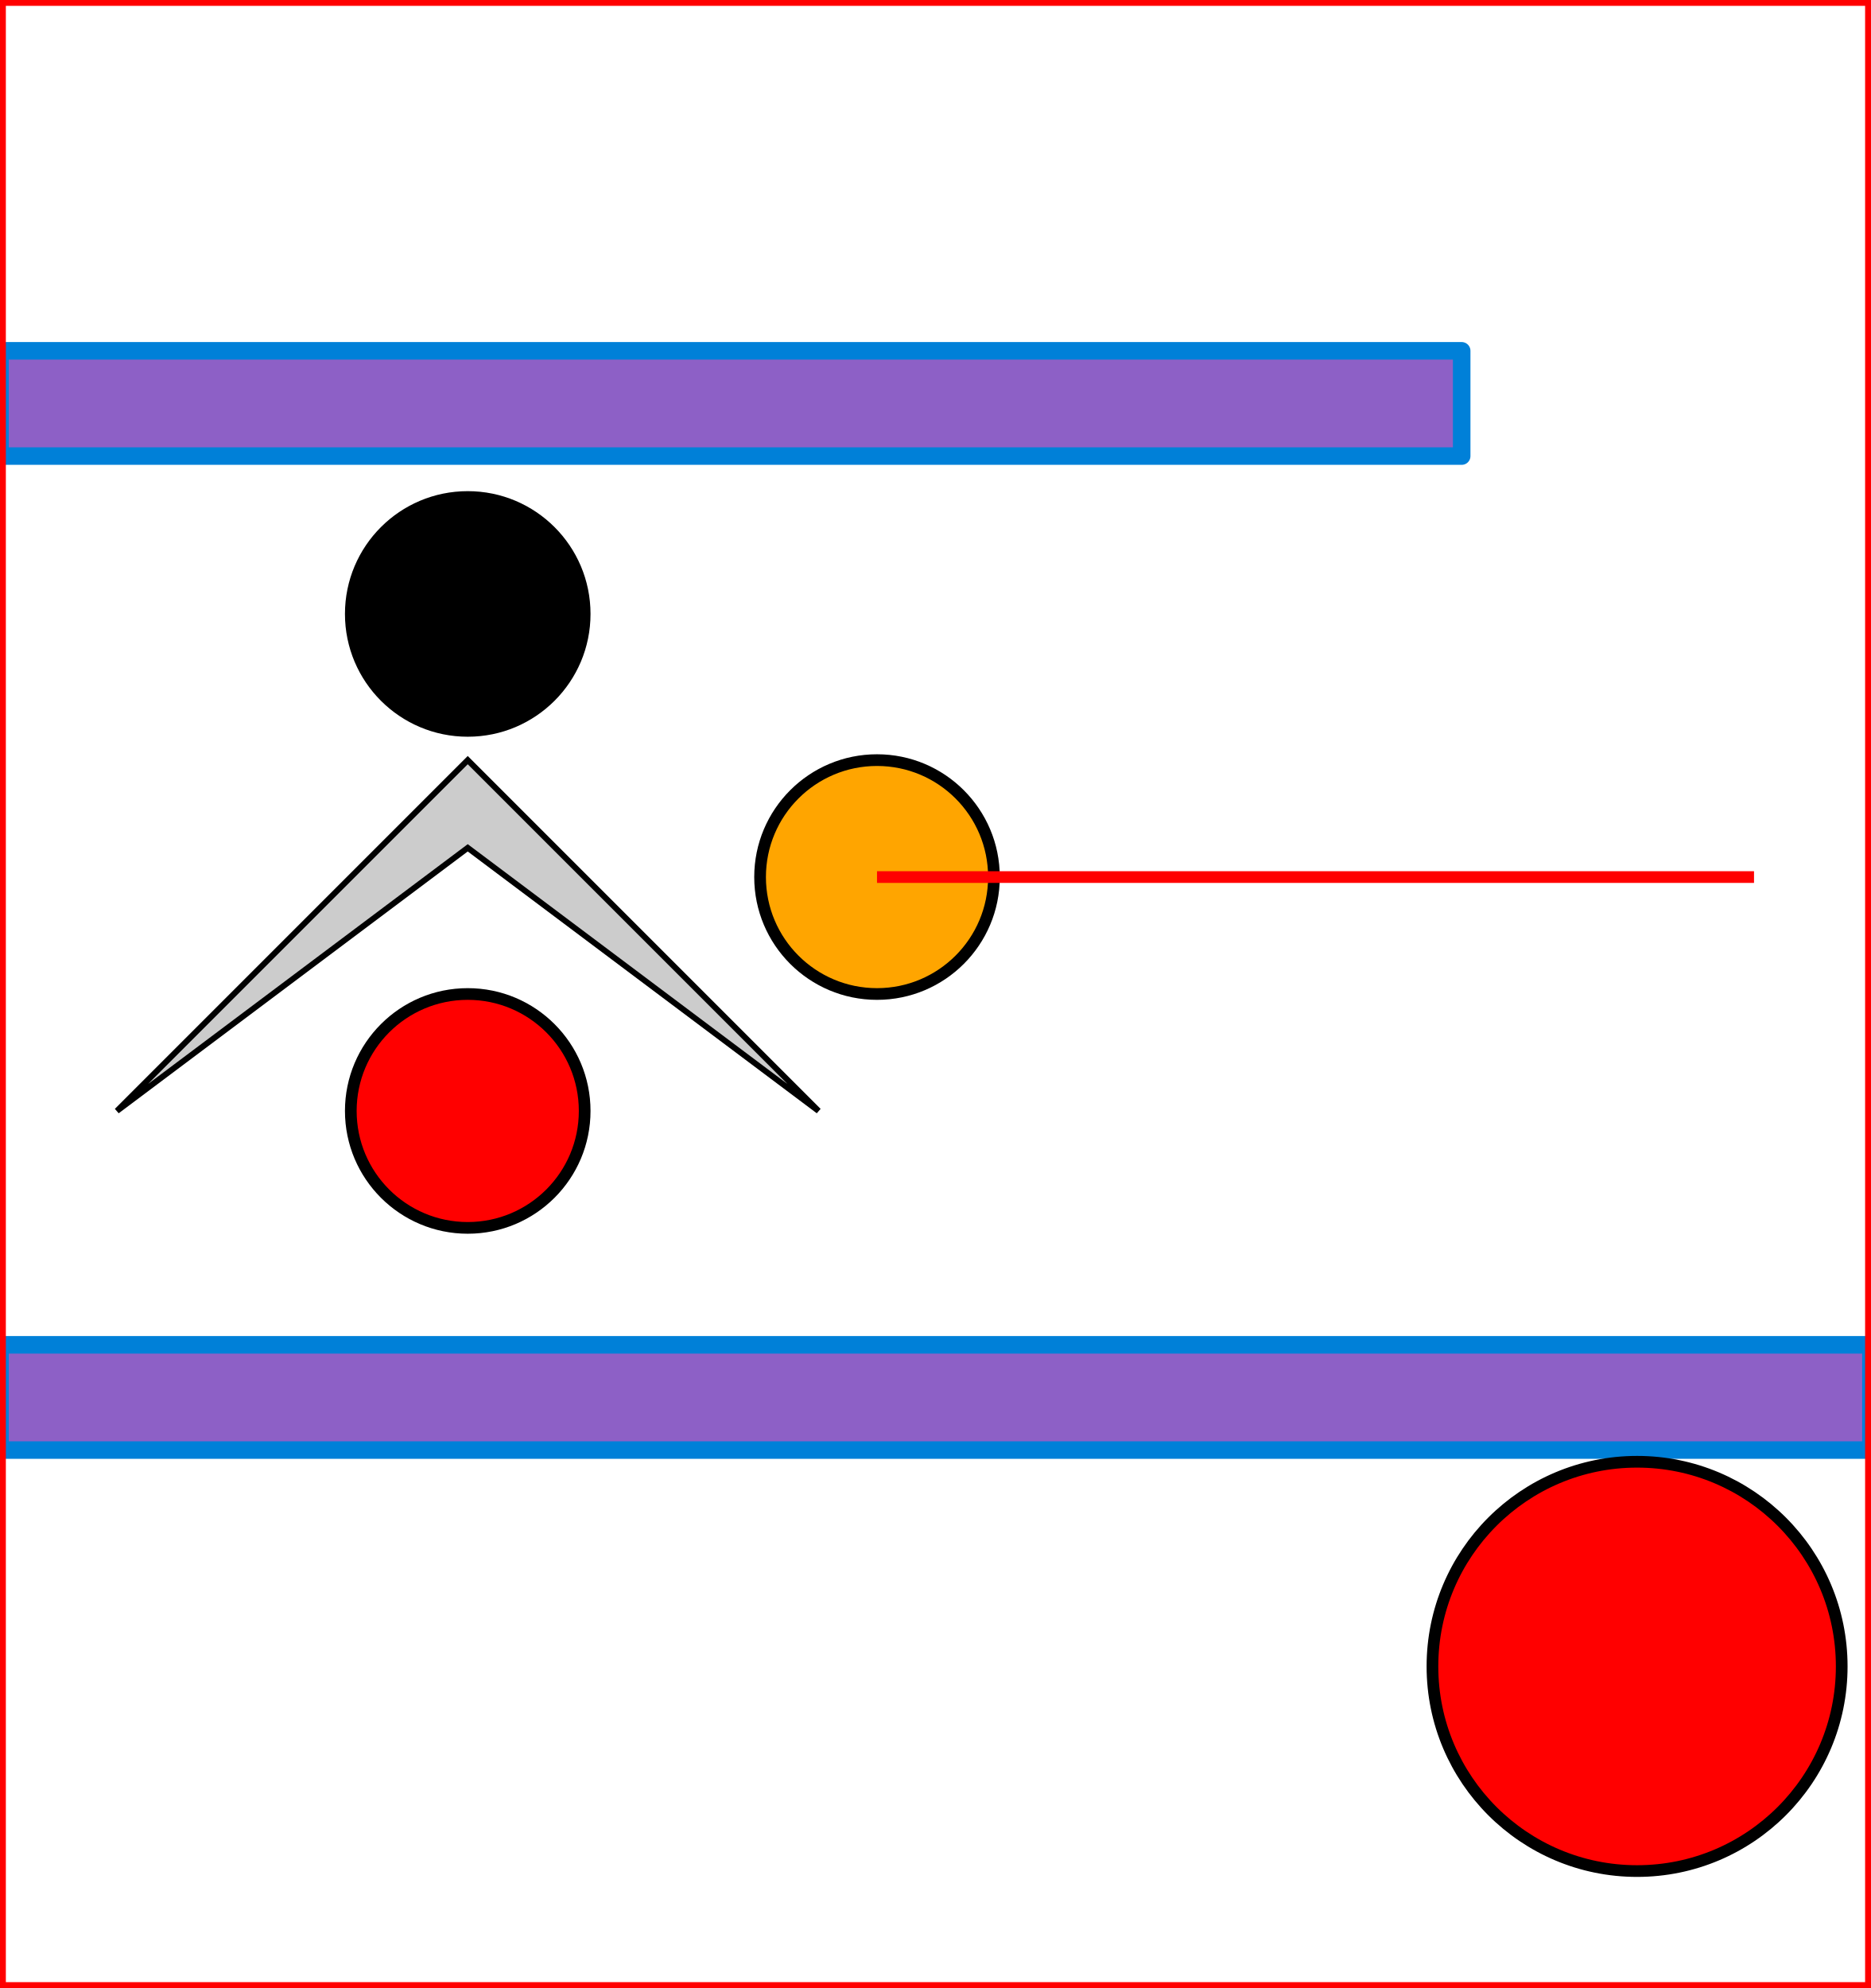
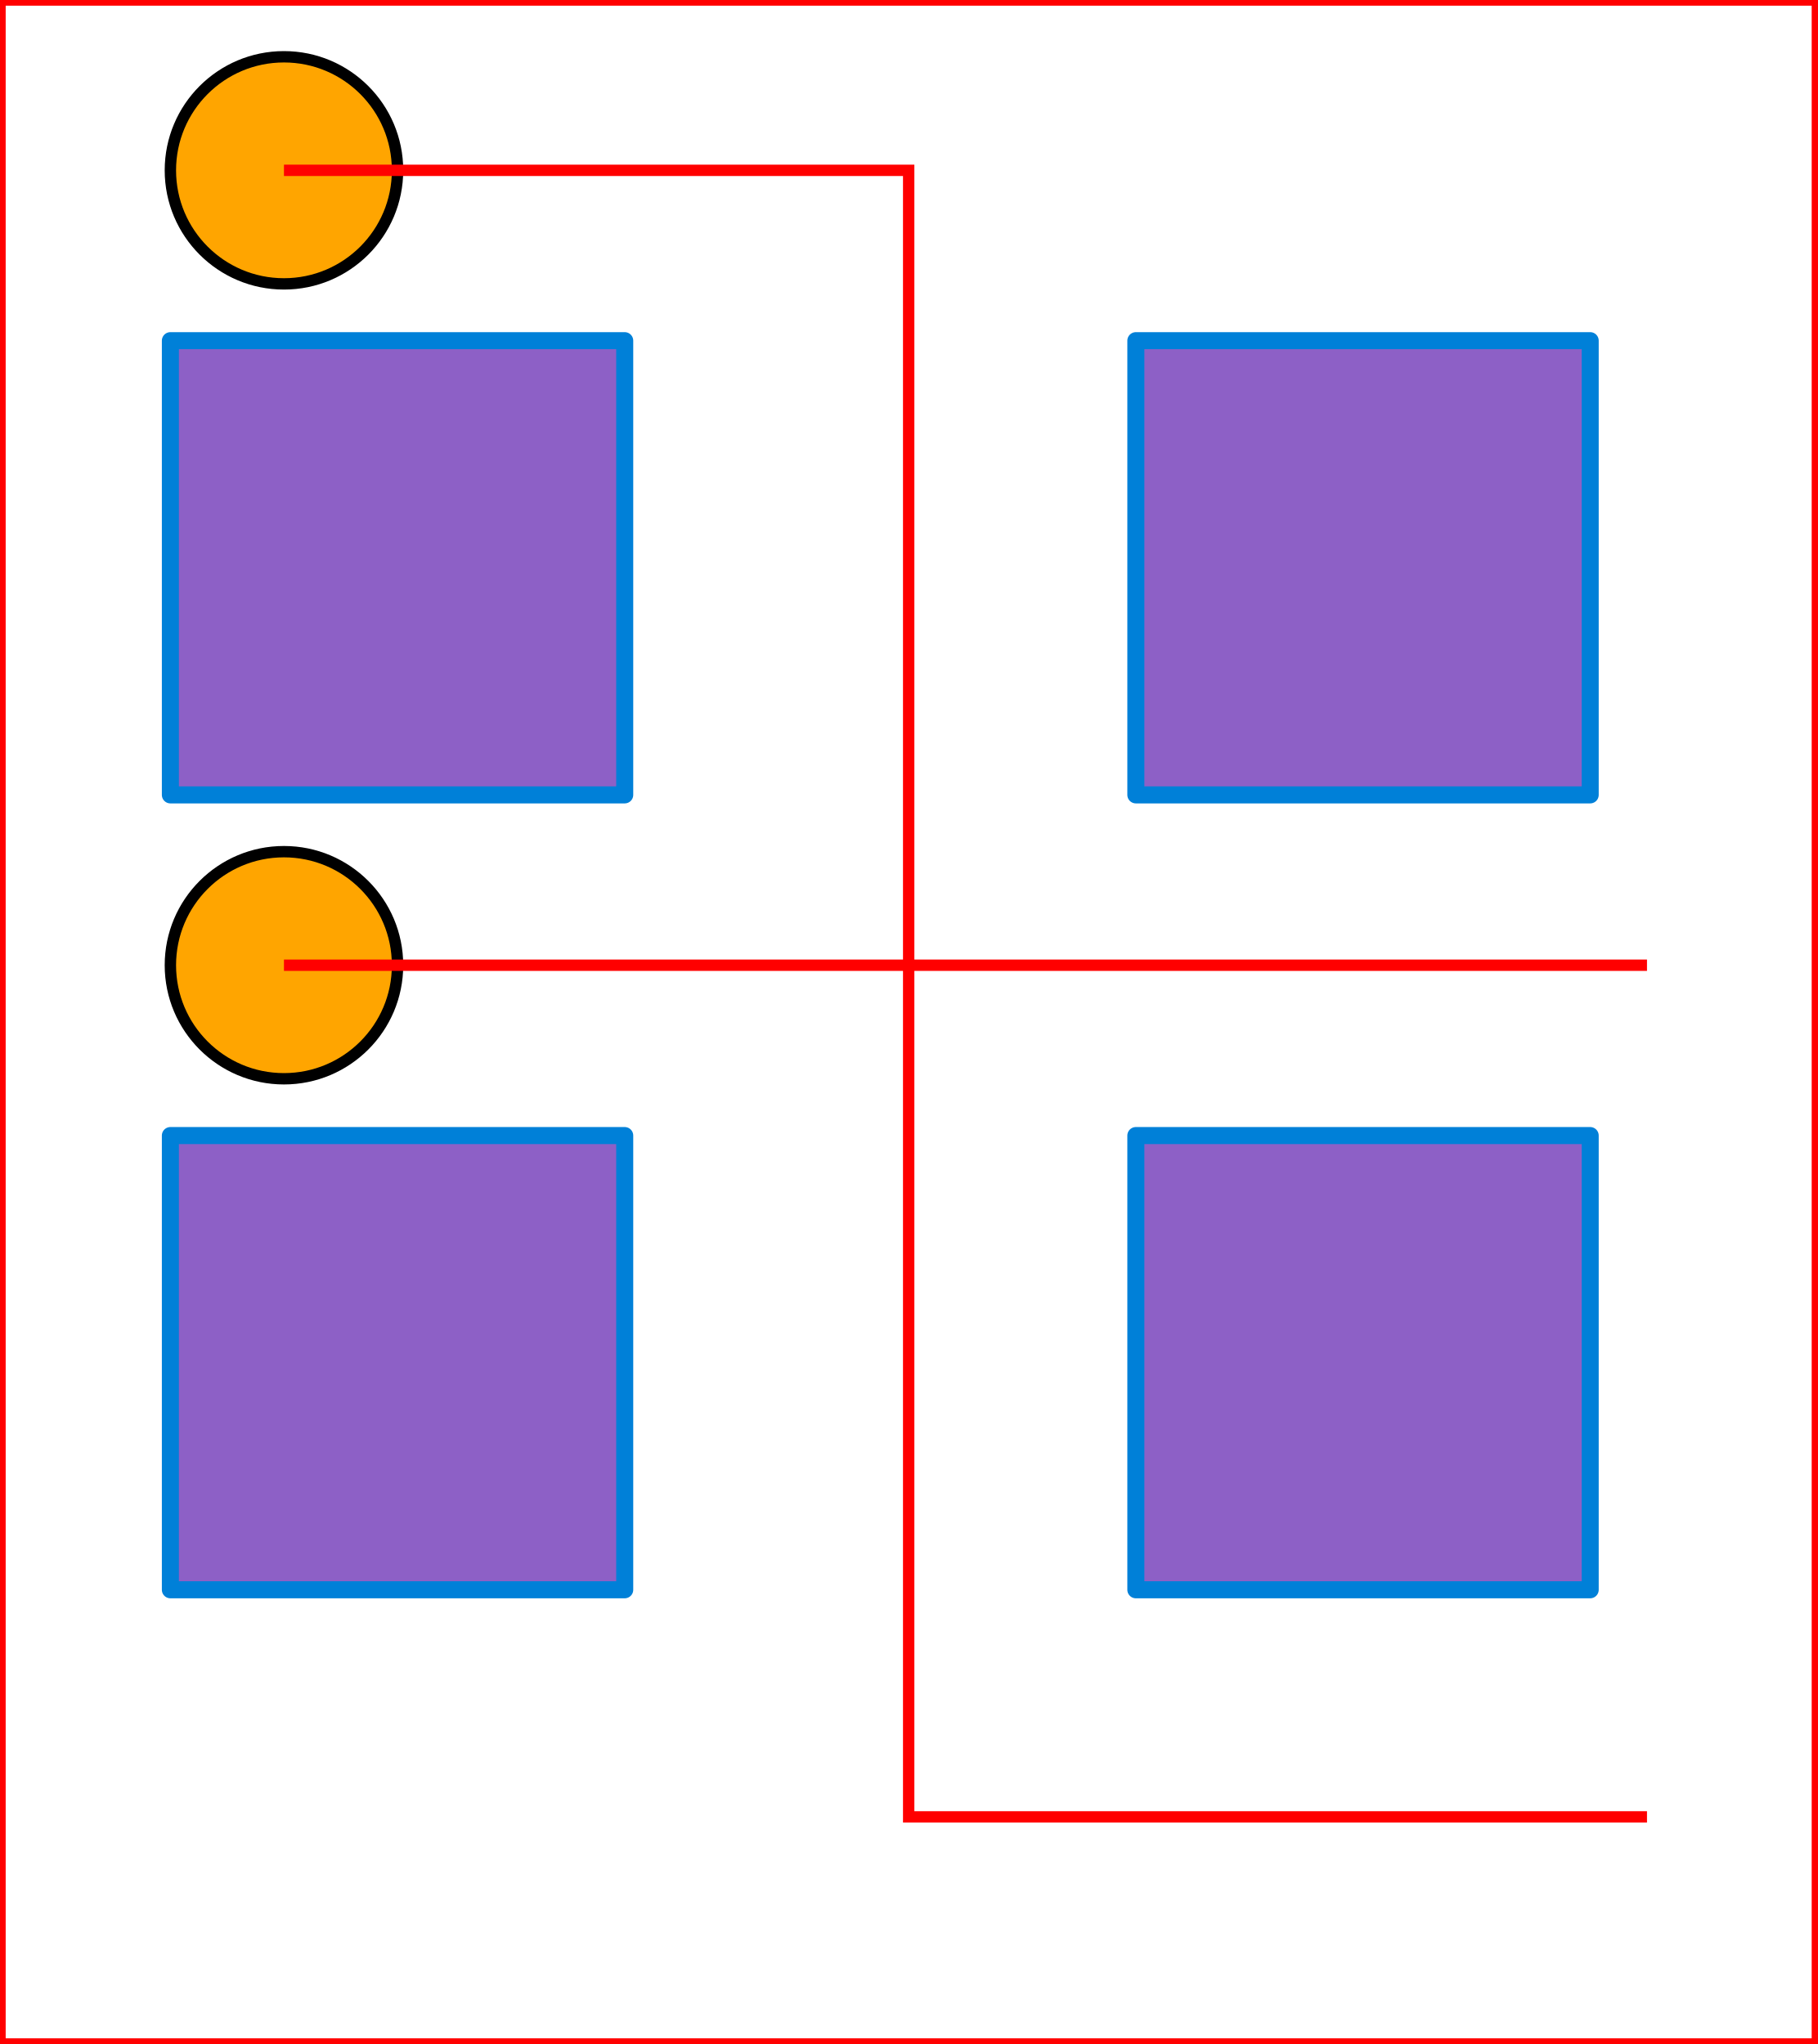
- <svg xmlns="http://www.w3.org/2000/svg" width="320" height="340" id="svg2" version="1.1">
+ <svg xmlns="http://www.w3.org/2000/svg" width="320" height="360" id="svg2" version="1.1">
  <defs id="defs4" />
  <g>
-     <rect style="fill:#8d60c6;fill-opacity:1;fill-rule:nonzero;stroke:#0080d8;stroke-width:3;stroke-linejoin:round;stroke-miterlimit:4;stroke-opacity:1;stroke-dasharray:none" id="rect2989" width="320" height="18" x="0" y="230" />
-     <rect style="fill:#8d60c6;fill-opacity:1;fill-rule:nonzero;stroke:#0080d8;stroke-width:3;stroke-linejoin:round;stroke-miterlimit:4;stroke-opacity:1;stroke-dasharray:none" id="rect2989" width="250" height="18" x="0" y="60" />
-     <polygon points="20,190 80,130 140,190 80,145" style="fill:#cccccc;stroke:#000000;stroke-width:1" />
-     <circle cx="80" cy="105" r="20" stroke="black" stroke-width="2" fill="black" />
-     <circle cx="150" cy="150" r="20" stroke="black" stroke-width="2" fill="orange" />
-     <path id="path1" d="M150,150 L300,150" style="fill:none;stroke:red;stroke-width:2" />
-     <circle cx="280" cy="285" r="35" stroke="black" stroke-width="2" fill="red" />
-     <circle id="circle1" cx="80" cy="190" r="20" stroke="black" stroke-width="2" fill="red" />
-     <polyline points="0,0 320,0 320,340 0,340 0,0" style="fill:none;stroke:red;stroke-width:2" />
+     <rect style="fill:#8d60c6;fill-opacity:1;fill-rule:nonzero;stroke:#0080d8;stroke-width:3;stroke-linejoin:round;stroke-miterlimit:4;stroke-opacity:1;stroke-dasharray:none" id="rect2989" width="80" height="80" x="30" y="60" />
+     <rect style="fill:#8d60c6;fill-opacity:1;fill-rule:nonzero;stroke:#0080d8;stroke-width:3;stroke-linejoin:round;stroke-miterlimit:4;stroke-opacity:1;stroke-dasharray:none" id="rect2989" width="80" height="80" x="30" y="200" />
+     <rect style="fill:#8d60c6;fill-opacity:1;fill-rule:nonzero;stroke:#0080d8;stroke-width:3;stroke-linejoin:round;stroke-miterlimit:4;stroke-opacity:1;stroke-dasharray:none" id="rect2989" width="80" height="80" x="200" y="60" />
+     <rect style="fill:#8d60c6;fill-opacity:1;fill-rule:nonzero;stroke:#0080d8;stroke-width:3;stroke-linejoin:round;stroke-miterlimit:4;stroke-opacity:1;stroke-dasharray:none" id="rect2989" width="80" height="80" x="200" y="200" />
+     <circle cx="50" cy="30" r="20" stroke="black" stroke-width="2" fill="orange" />
+     <path id="path1" d="M50,30 L160,30 L160,170 L290,170" style="fill:none;stroke:red;stroke-width:2" />
+     <circle cx="50" cy="170" r="20" stroke="black" stroke-width="2" fill="orange" />
+     <path id="path1" d="M50,170 L160,170 L160,320 L290,320" style="fill:none;stroke:red;stroke-width:2" />
+     <polyline points="0,0 320,0 320,360 0,360 0,0" style="fill:none;stroke:red;stroke-width:2" />
  </g>
</svg>
